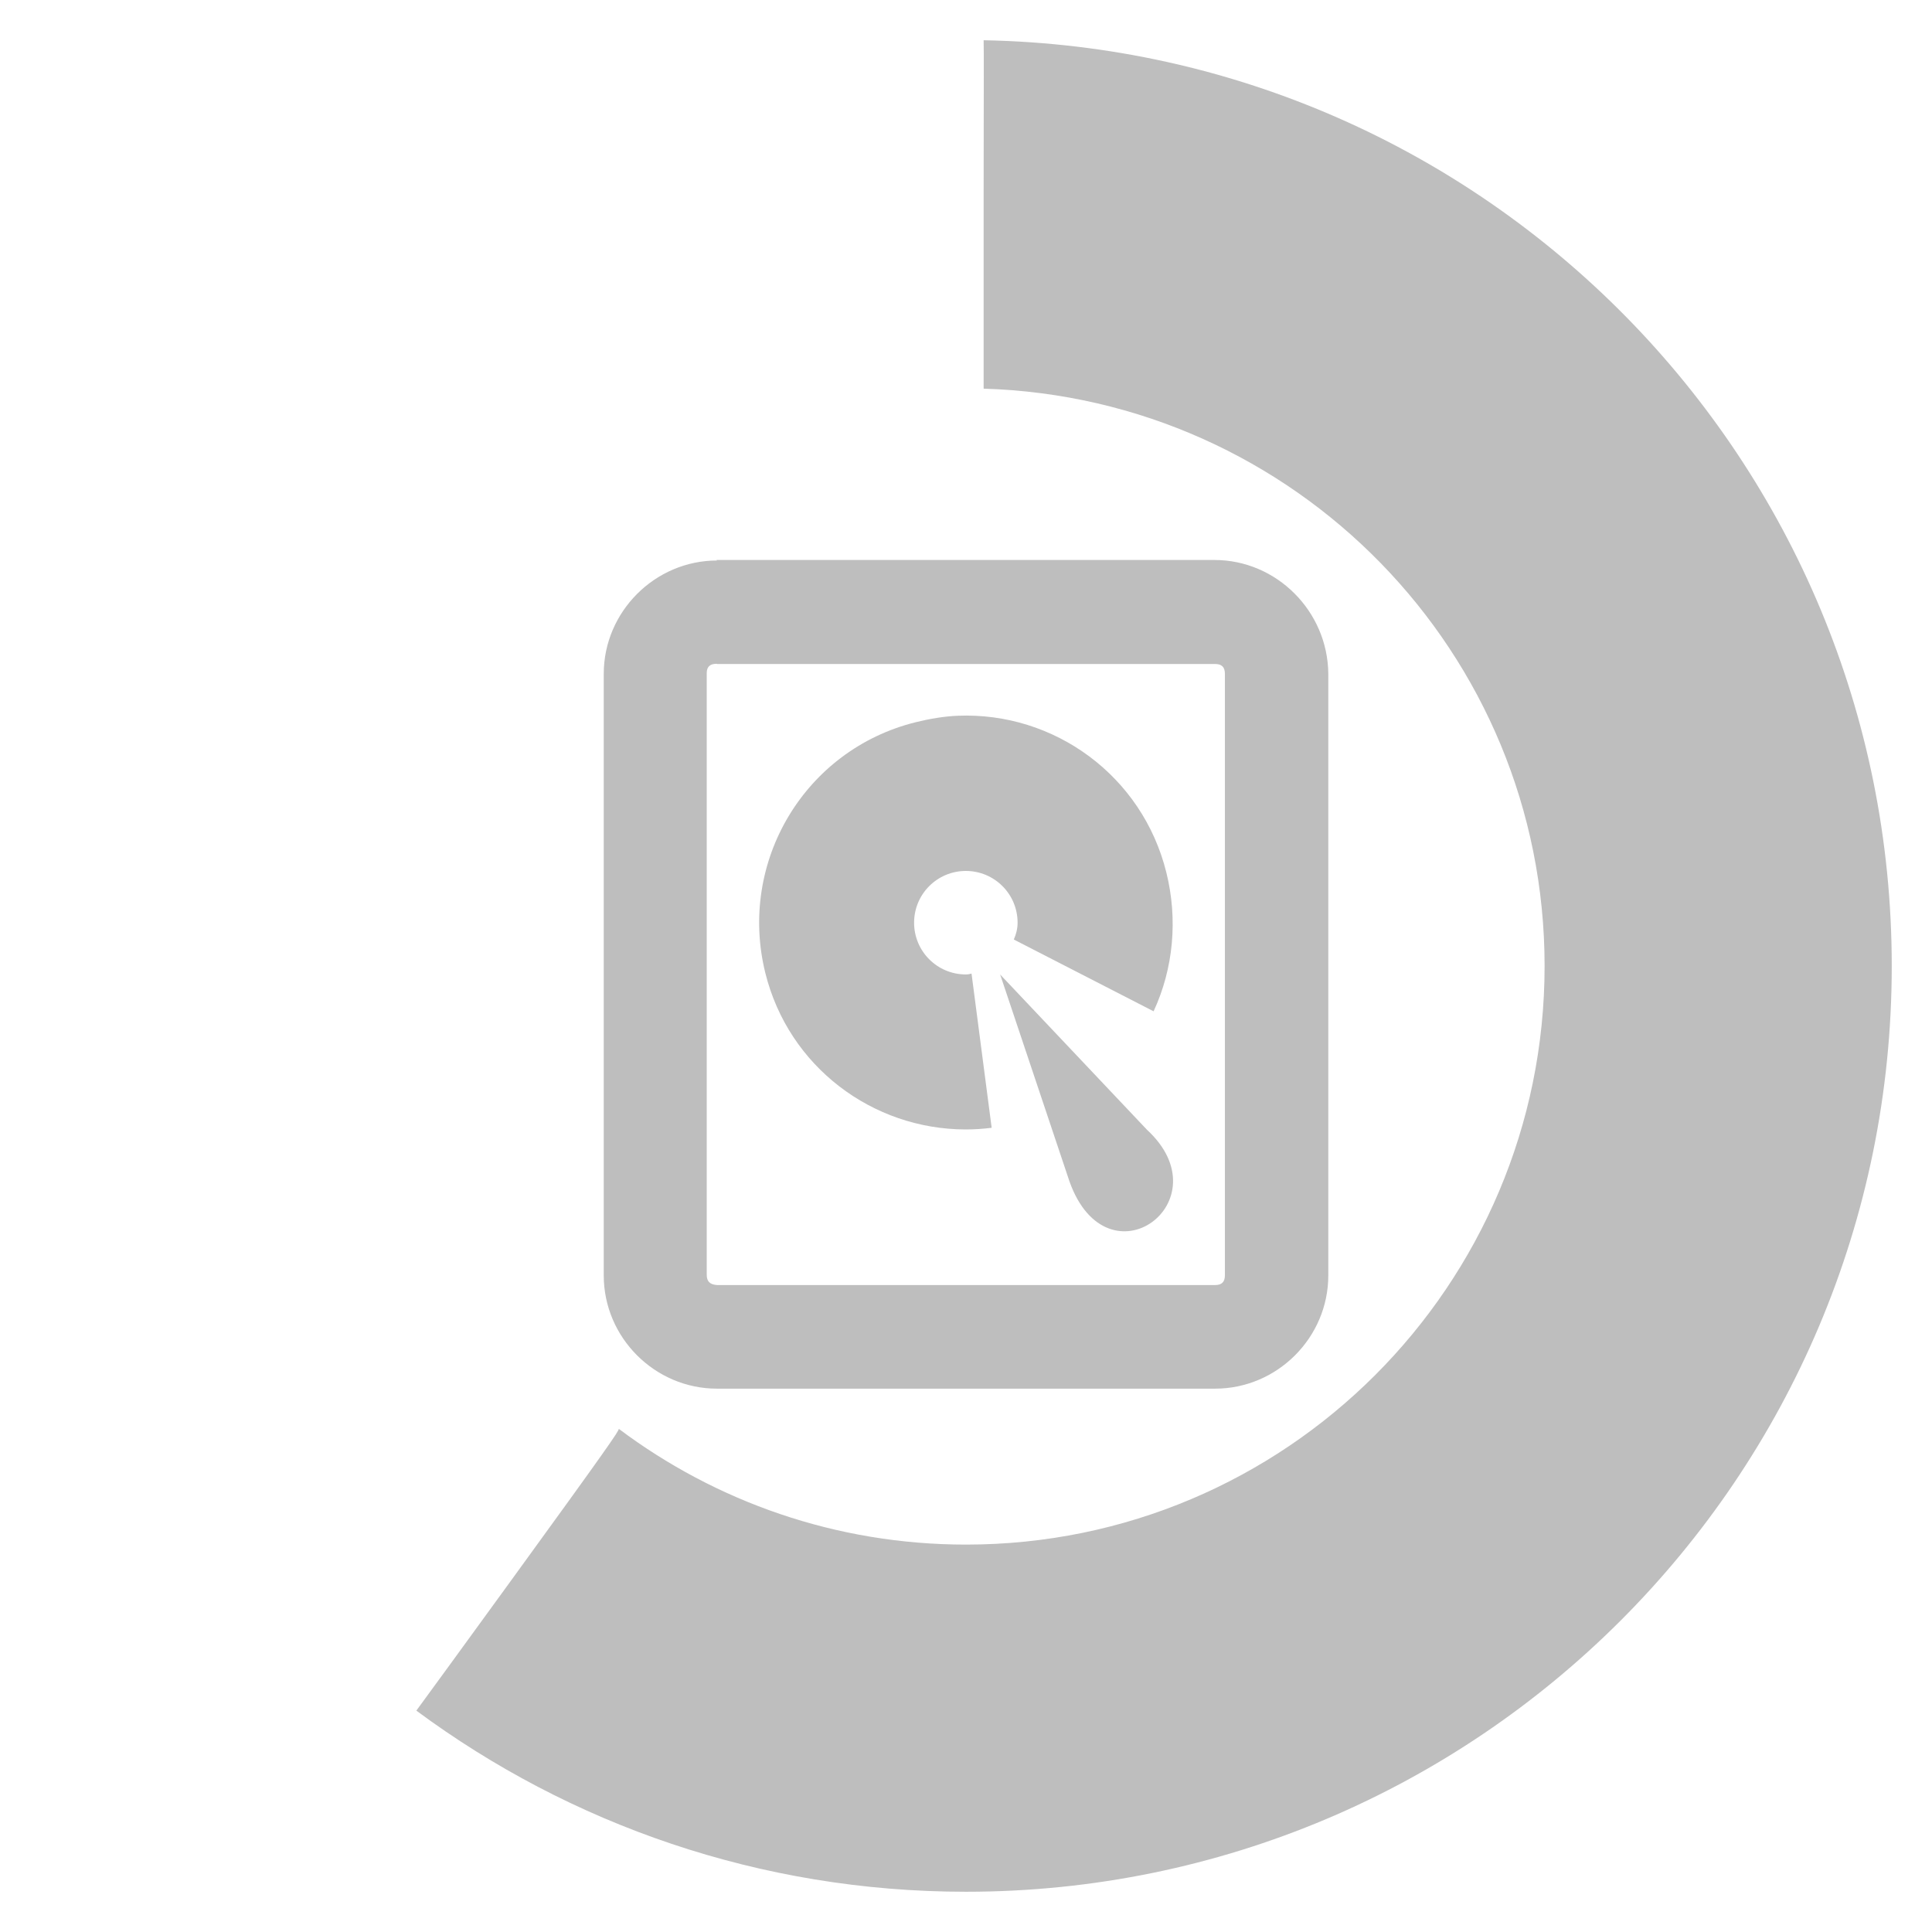
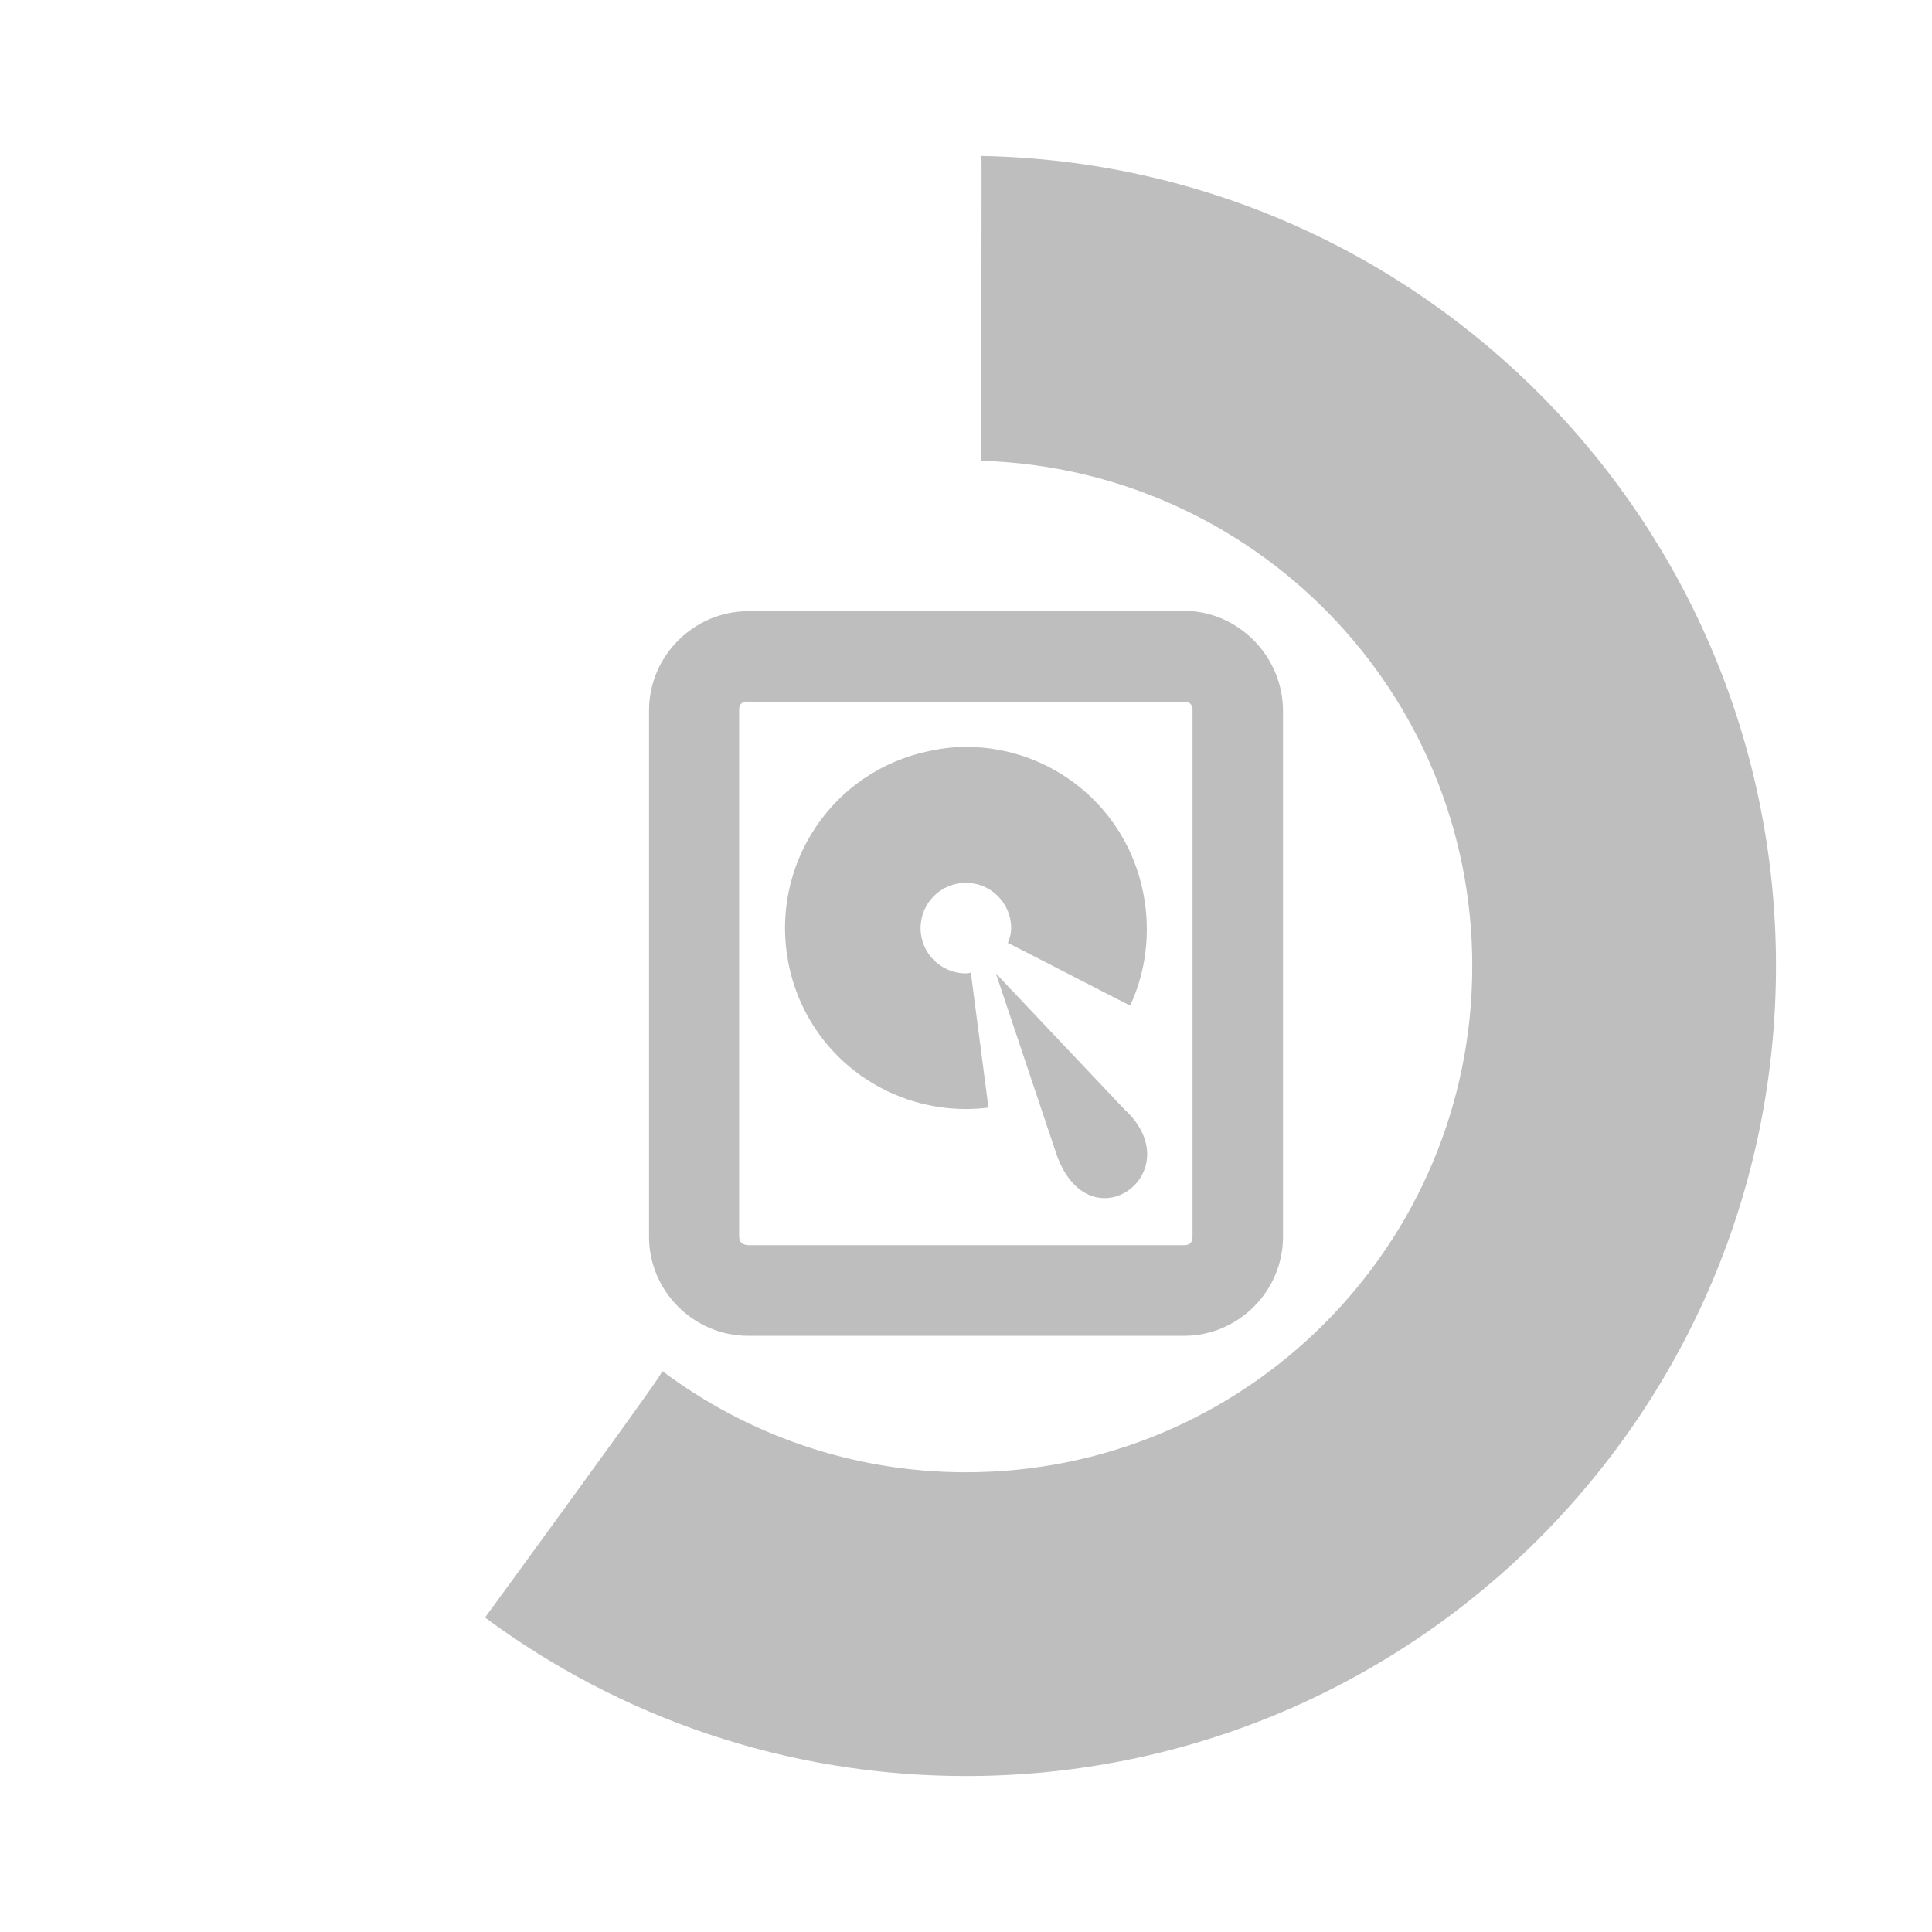
<svg xmlns="http://www.w3.org/2000/svg" width="48" height="48" id="svg2" version="1.1">
  <defs id="defs4" />
  <g id="layer1" transform="translate(0,-1004.362)" style="opacity:1">
-     <path style="fill:#bebebe;fill-opacity:1;stroke:none" d="M 24.438 1 C 24.446 1.414 24.44 1.765 24.438 4.844 L 24.438 9.656 C 32.172 9.89 38.375 16.209 38.375 24 C 38.375 31.939 31.939 38.375 24 38.375 C 20.763 38.375 17.778 37.303 15.375 35.5 C 15.365 35.568 15.115 35.94 12.688 39.281 C 11.406 41.046 10.66 42.07 10.344 42.5 C 14.162 45.326 18.883 47 24 47 C 36.703 47 47 36.703 47 24 C 47 11.444 36.938 1.233 24.438 1 z " transform="translate(0,1004.362)" id="path2993" />
+     <path style="fill:#bebebe;fill-opacity:1;stroke:none" d="m 24.383,1008.237 c 0.008,0.362 0.002,0.669 0,3.363 l 0,4.211 c 6.768,0.204 12.195,5.734 12.195,12.551 0,6.947 -5.631,12.578 -12.578,12.578 -2.833,0 -5.444,-0.938 -7.547,-2.516 -0.009,0.06 -0.227,0.385 -2.352,3.309 -1.122,1.544 -1.774,2.44 -2.051,2.816 3.341,2.473 7.472,3.938 11.949,3.938 11.115,0 20.125,-9.01 20.125,-20.125 0,-10.987 -8.804,-19.921 -19.742,-20.125 z" id="path2993" />
    <path style="fill:none;stroke:#000000;stroke-width:1px;stroke-linecap:butt;stroke-linejoin:miter;stroke-opacity:1" d="m -63.135,996.414 0,-11.089" id="path3791-6" />
-     <g id="layer10" transform="matrix(1.285714,0,0,1.285714,-220.2857,442.2876)">
+     <g id="layer10" transform="matrix(1.125,0,0,1.125,-189.75,515.5469)">
      <path id="rect42761" style="text-indent:0;text-transform:none;block-progression:tb;color:#bebebe;fill:#bebebe" d="m 185.19,448 c -1.2,0 -2.19,0.99 -2.19,2.19 v 11.625 c 0,1.2 0.986,2.188 2.188,2.188 h 9.625 c 1.202,0 2.188,-0.988 2.188,-2.188 V 450.19 c -0.01,-1.21 -1,-2.2 -2.2,-2.2 h -9.625 z m 0,2 h 9.625 c 0.124,0 0.188,0.057 0.188,0.188 v 11.625 c 0,0.131 -0.064,0.188 -0.188,0.188 h -9.625 c -0.14,-0.01 -0.2,-0.07 -0.2,-0.2 v -11.625 c 0,-0.12 0.06,-0.18 0.19,-0.18 z" />
      <path id="path42765" style="color:#000000;fill:#bebebe" d="m 189.84,451 c -0.266,0.011 -0.544,0.059 -0.812,0.125 -2.144,0.531 -3.437,2.699 -2.906,4.844 0.45,1.817 2.075,3.022 3.866,3.025 0.168,2.7e-4 0.338,-0.01 0.508,-0.032 l -0.389,-2.98 c -0.035,0.01 -0.07,0.017 -0.11,0.017 -0.553,0 -1,-0.447 -1,-1 0,-0.553 0.447,-1 1,-1 0.553,0 1,0.447 1,1 0,0.118 -0.029,0.225 -0.073,0.325 l 2.701,1.387 c 0.386,-0.83 0.47,-1.781 0.247,-2.68 -0.464,-1.876 -2.172,-3.107 -4.031,-3.031 z" />
      <path id="path42767" style="color:#000000;fill:#bebebe" d="m 190.66,456 1.34,4 c 0.734,2.056 3,0.384 1.497,-1 z" />
    </g>
  </g>
</svg>
